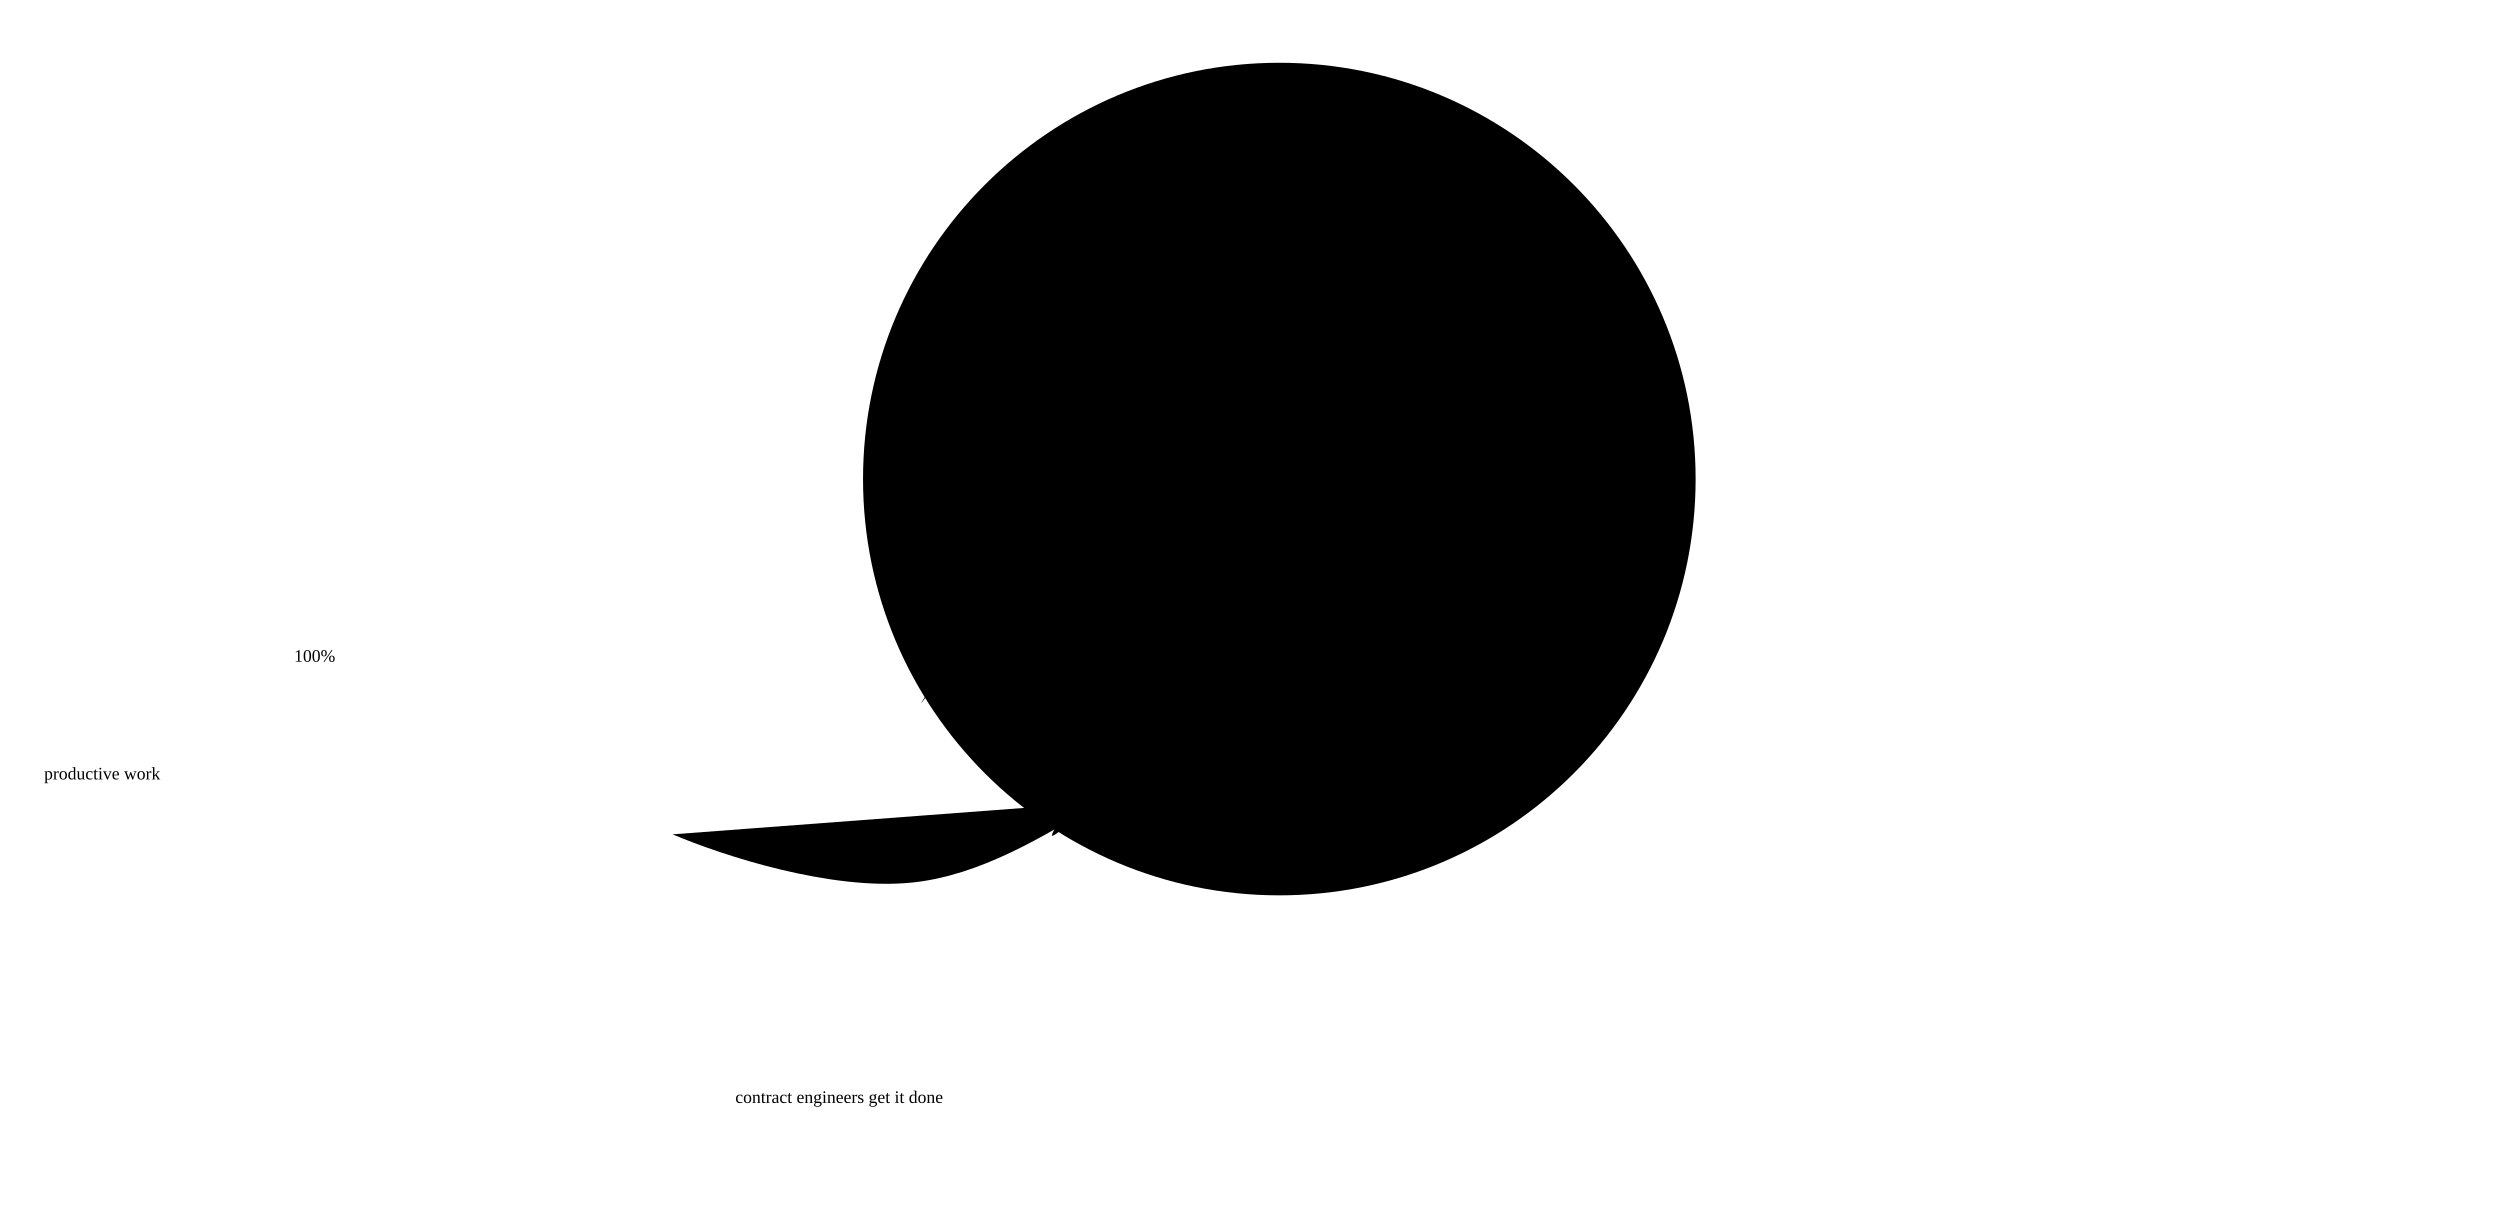
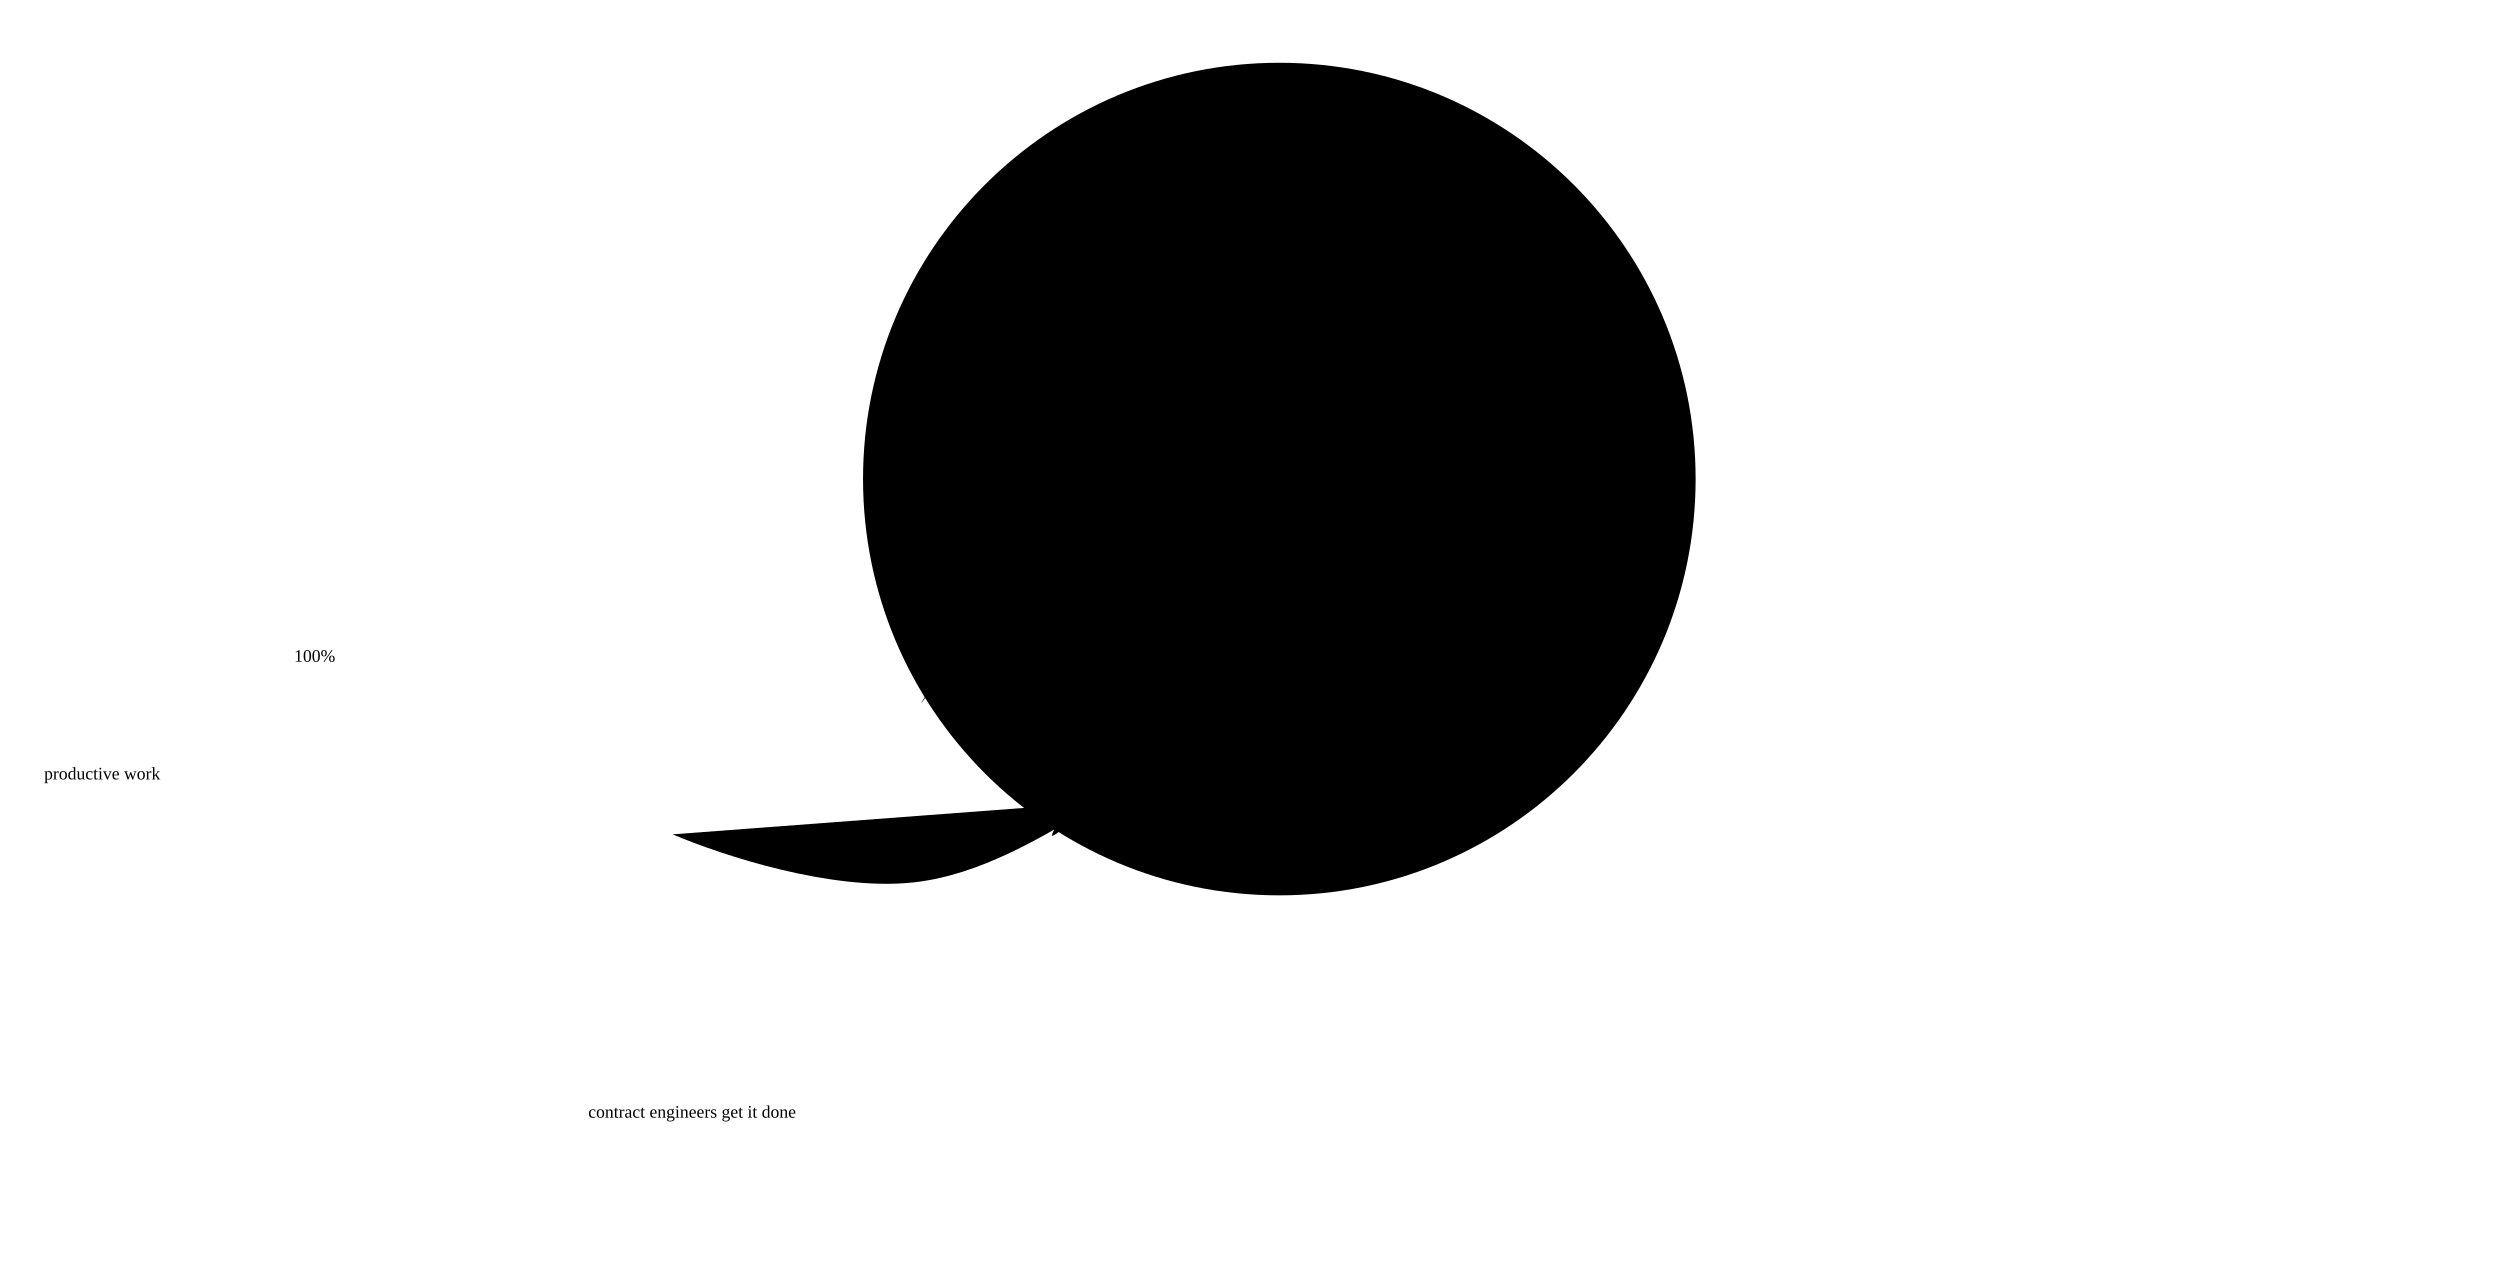
- <svg xmlns="http://www.w3.org/2000/svg" overflow="hidden" version="1.1" viewBox="0 0 1700 825">
+ <svg xmlns="http://www.w3.org/2000/svg" overflow="hidden" version="1.1" viewBox="0 0 1700 860">
  <g id="comparison-group" class="comparison">
    <defs>
      <marker class="arrowHeads proposition" id="marker1" markerHeight="7" markerWidth="4.21" orient="auto-start-reverse" preserveAspectRatio="xMidYMid" viewBox="0 0 4.21 7">
        <path class="arrows prop ends" transform="rotate(180 .125 0)" d="m3-3-3 3 3 3" pathLength="1" />
      </marker>
    </defs>
    <circle id="fullPie" class="compare" cx="869.94" cy="325.76" r="283.08" pathLength="1" />
    <g class="scribble comparison">
      <path id="compareScribble" class="compare scribble" d="m672.11 152.58c-17.697 9.553-0.652 0.623 0 0 6.631-6.336 11.931-13.959 18.426-20.434 4.276-4.263 9.346-7.647 13.973-11.527 14.287-11.982 29.366-22.709 45.061-32.748 10.78-6.895 21.025-13.897 32.923-18.688 1.579-0.636 10.231-2.901 9.693-1.485-5.411 14.264-43.358 44.426-54.144 54.579-34.951 32.902-72.39 63.632-104.27 99.552-2.481 2.795-28.069 30.539-26.635 31.7 3.966 3.21 9.182-4.611 13.187-7.772 16.786-13.252 33.767-26.45 50.126-40.258 48.821-41.205 92.668-88.078 143.66-126.71 13.951-10.57 28.765-19.778 45.411-25.412 1.711-0.579 6.92-1.701 7.336 0.873 1.127 6.987-20.969 27.988-25.587 32.748-60.153 61.993-123.25 121.12-180.77 185.66-2.17 2.435-4.307 4.9-6.375 7.423-10.132 12.36-19.244 24.758-28.382 37.812-2.273 3.247-10.954 12.907-8.034 14.234 4.278 1.945 8.411-4.424 11.877-7.597 12.418-11.371 24.453-24.748 36.329-36.677 56.779-57.038 114.41-112.7 175.62-164.96 21.654-18.487 45.045-34.577 68.553-50.562 12.049-8.194 38.711-28.592 31.438-16.417-12.272 20.541-44.279 43.571-59.82 57.374-10.787 9.581-21.4 19.355-32.137 28.992-49.172 44.136-95.164 91.915-139.9 140.51-26.657 28.955-50.716 59.107-71.871 92.392-4.702 7.399-22.357 32.995-25.5 44.1-0.743 2.624 5.64-0.686 7.86-2.271 11.545-8.239 23.968-21.136 33.971-30.914 29.747-29.077 59.089-58.575 88.9-87.589 30.807-29.983 61.308-59.259 91.695-89.859 33.271-33.504 66.231-67.067 104.44-94.924 6.094-4.442 30.137-24.062 40.608-21.22 4.067 1.104-3.51 7.826-6.375 10.916-15.821 17.062-21.037 21.732-34.757 35.018-19.952 19.321-40.433 38.095-60.257 57.548-49.547 48.621-96.786 99.691-144.09 150.46-40.119 43.06-77.068 80.21-107.33 130.64-3.02 5.033 7.077-9.371 10.829-13.885 4.445-5.346 9.196-10.431 13.711-15.719 22.026-25.794 44.168-50.94 68.291-74.839 53.563-53.067 109.43-103.19 165.92-153.08 21.836-19.283 43.1-39.218 65.234-58.16 17.98-15.387 36.425-30.361 56.676-42.703 0.809-0.493 18.34-11.513 19.649-10.479 3.534 2.79-9.242 12.078-19.125 21.22-23.878 22.088-47.686 44.179-71.871 65.932-57.963 52.134-115.17 104.67-164.7 165.13-2.131 2.601-27.479 33.338-35.717 45.148-18.322 26.264-35.457 53.159-52.222 80.428-5.739 9.334-4.657 7.315-11.091 19.998-0.989 1.95-3.228 7.097-1.135 6.462 11.49-3.486 45.868-48.967 48.904-52.483 14.734-17.064 29.524-34.084 44.625-50.824 66.112-73.286 137.88-141.01 212.21-205.83 16.831-14.678 14.405-12.948 39.298-32.136 4.737-3.652 24.417-20.172 33.272-20.172 0.768 0-0.839 1.306-1.397 1.834-3.147 2.974-6.462 5.764-9.693 8.645-2.911 3.348-5.626 6.876-8.733 10.043-25.36 25.847-53.072 49.368-78.246 75.45-65.097 67.446-127.81 135.44-180.77 213.16-6.851 10.055-14.156 19.829-20.348 30.302-8.177 13.832-12.831 26.871-19.387 41.131-11.473 24.953-2.493 2.905-13.449 30.477-0.78 1.962-3.582 6.985-1.659 6.113 8.928-4.047 21.218-24.063 25.063-28.818 19.415-24.006 39.644-47.409 60.257-70.385 40.534-45.182 83.381-86.704 126.71-129.16 34.563-33.861 69.154-68.002 105.32-100.16 3.21-2.854 27.891-23.992 39.036-31.962 5.197-3.717 8.695-5.652 8.995-5.24 0.64 0.88-9.116 12.946-12.575 16.417-72.87 73.132 50.681-52.173-50.039 49.514-68.238 68.893-133.94 139.51-190.46 218.49-16.871 23.576-33.123 49.243-44.188 76.062-0.629 1.525-10.96 20.522-0.961 20.522 4.583 0 8.9-3.135 12.226-6.287 13.736-13.017 37.236-45.797 47.507-58.16 52.966-63.751 106.75-126.82 162.17-188.45 24.136-26.841 49.862-51.082 77.46-74.315 7.515-6.326 21.87-22.232 32.836-23.578 4.404-0.541-4.494 12.505-5.152 13.448-15.321 21.949-34.931 40.124-53.445 59.295-47.832 49.529-90.642 97.751-131.6 153.08-1.24 1.674-20.599 28.148-25.063 35.28-3.577 5.715-42.346 58.07-34.931 75.625 4.495 10.642 18.427-3.283 20.26-5.065 17.287-16.81 30.172-37.101 45.411-55.627 41.793-50.806 83.847-102.45 133.79-145.57 13.666-11.801 47.691-40.365 64.972-47.069 2.319-0.899-1.028 5.075-2.62 6.986-12.118 14.552-25.371 28.562-38.512 42.179-40.731 42.208-83.92 85.961-114.84 136.14-13.741 22.303-15.219 24.524-23.142 45.759-1.469 3.936-5.39 13.861-0.262 16.155 0.488 0.218 1.062-0.37 1.397-0.786 3.301-4.099 6.297-8.435 9.431-12.662 3.881-5.233 7.657-10.544 11.615-15.719 30.562-39.965 62.589-80.235 100.86-113.18 0.841-0.724 38.412-31.069 39.036-22.094 0.126 1.819-1.673 3.244-2.62 4.803-2.839 4.673-5.544 9.444-8.733 13.885-16.058 22.362-34.772 43.023-51.524 64.884-3.995 5.213-8.946 9.941-11.527 15.981-0.742 1.736 0.685 4.677 2.533 5.065 6.008 1.262 22.457-10.067 24.365-11.178" pathLength="1" />
    </g>
    <g class="label comparison">
      <text id="compareLabel" class="compare label" xml:space="preserve">
        <tspan x="200" y="450">100%</tspan>
        <tspan x="30" y="530">productive work</tspan>
      </text>
    </g>
    <g class="arrows comparison">
      <path id="compareArrow" class="compare arrows" d="m748.38 545.47c-38.908 23.408-81.953 49.921-128.15 54.664-55.101 5.657-128.1-18.083-162.91-32.779" pathLength="1" />
    </g>
    <g class="captions comparison">
-       <text id="compareCaption" class="compare captions" x="500" y="750" xml:space="preserve">contract engineers get it done</text>
+       <text id="compareCaption" class="compare captions" x="400" y="760" xml:space="preserve">contract engineers get it done</text>
    </g>
  </g>
</svg>
